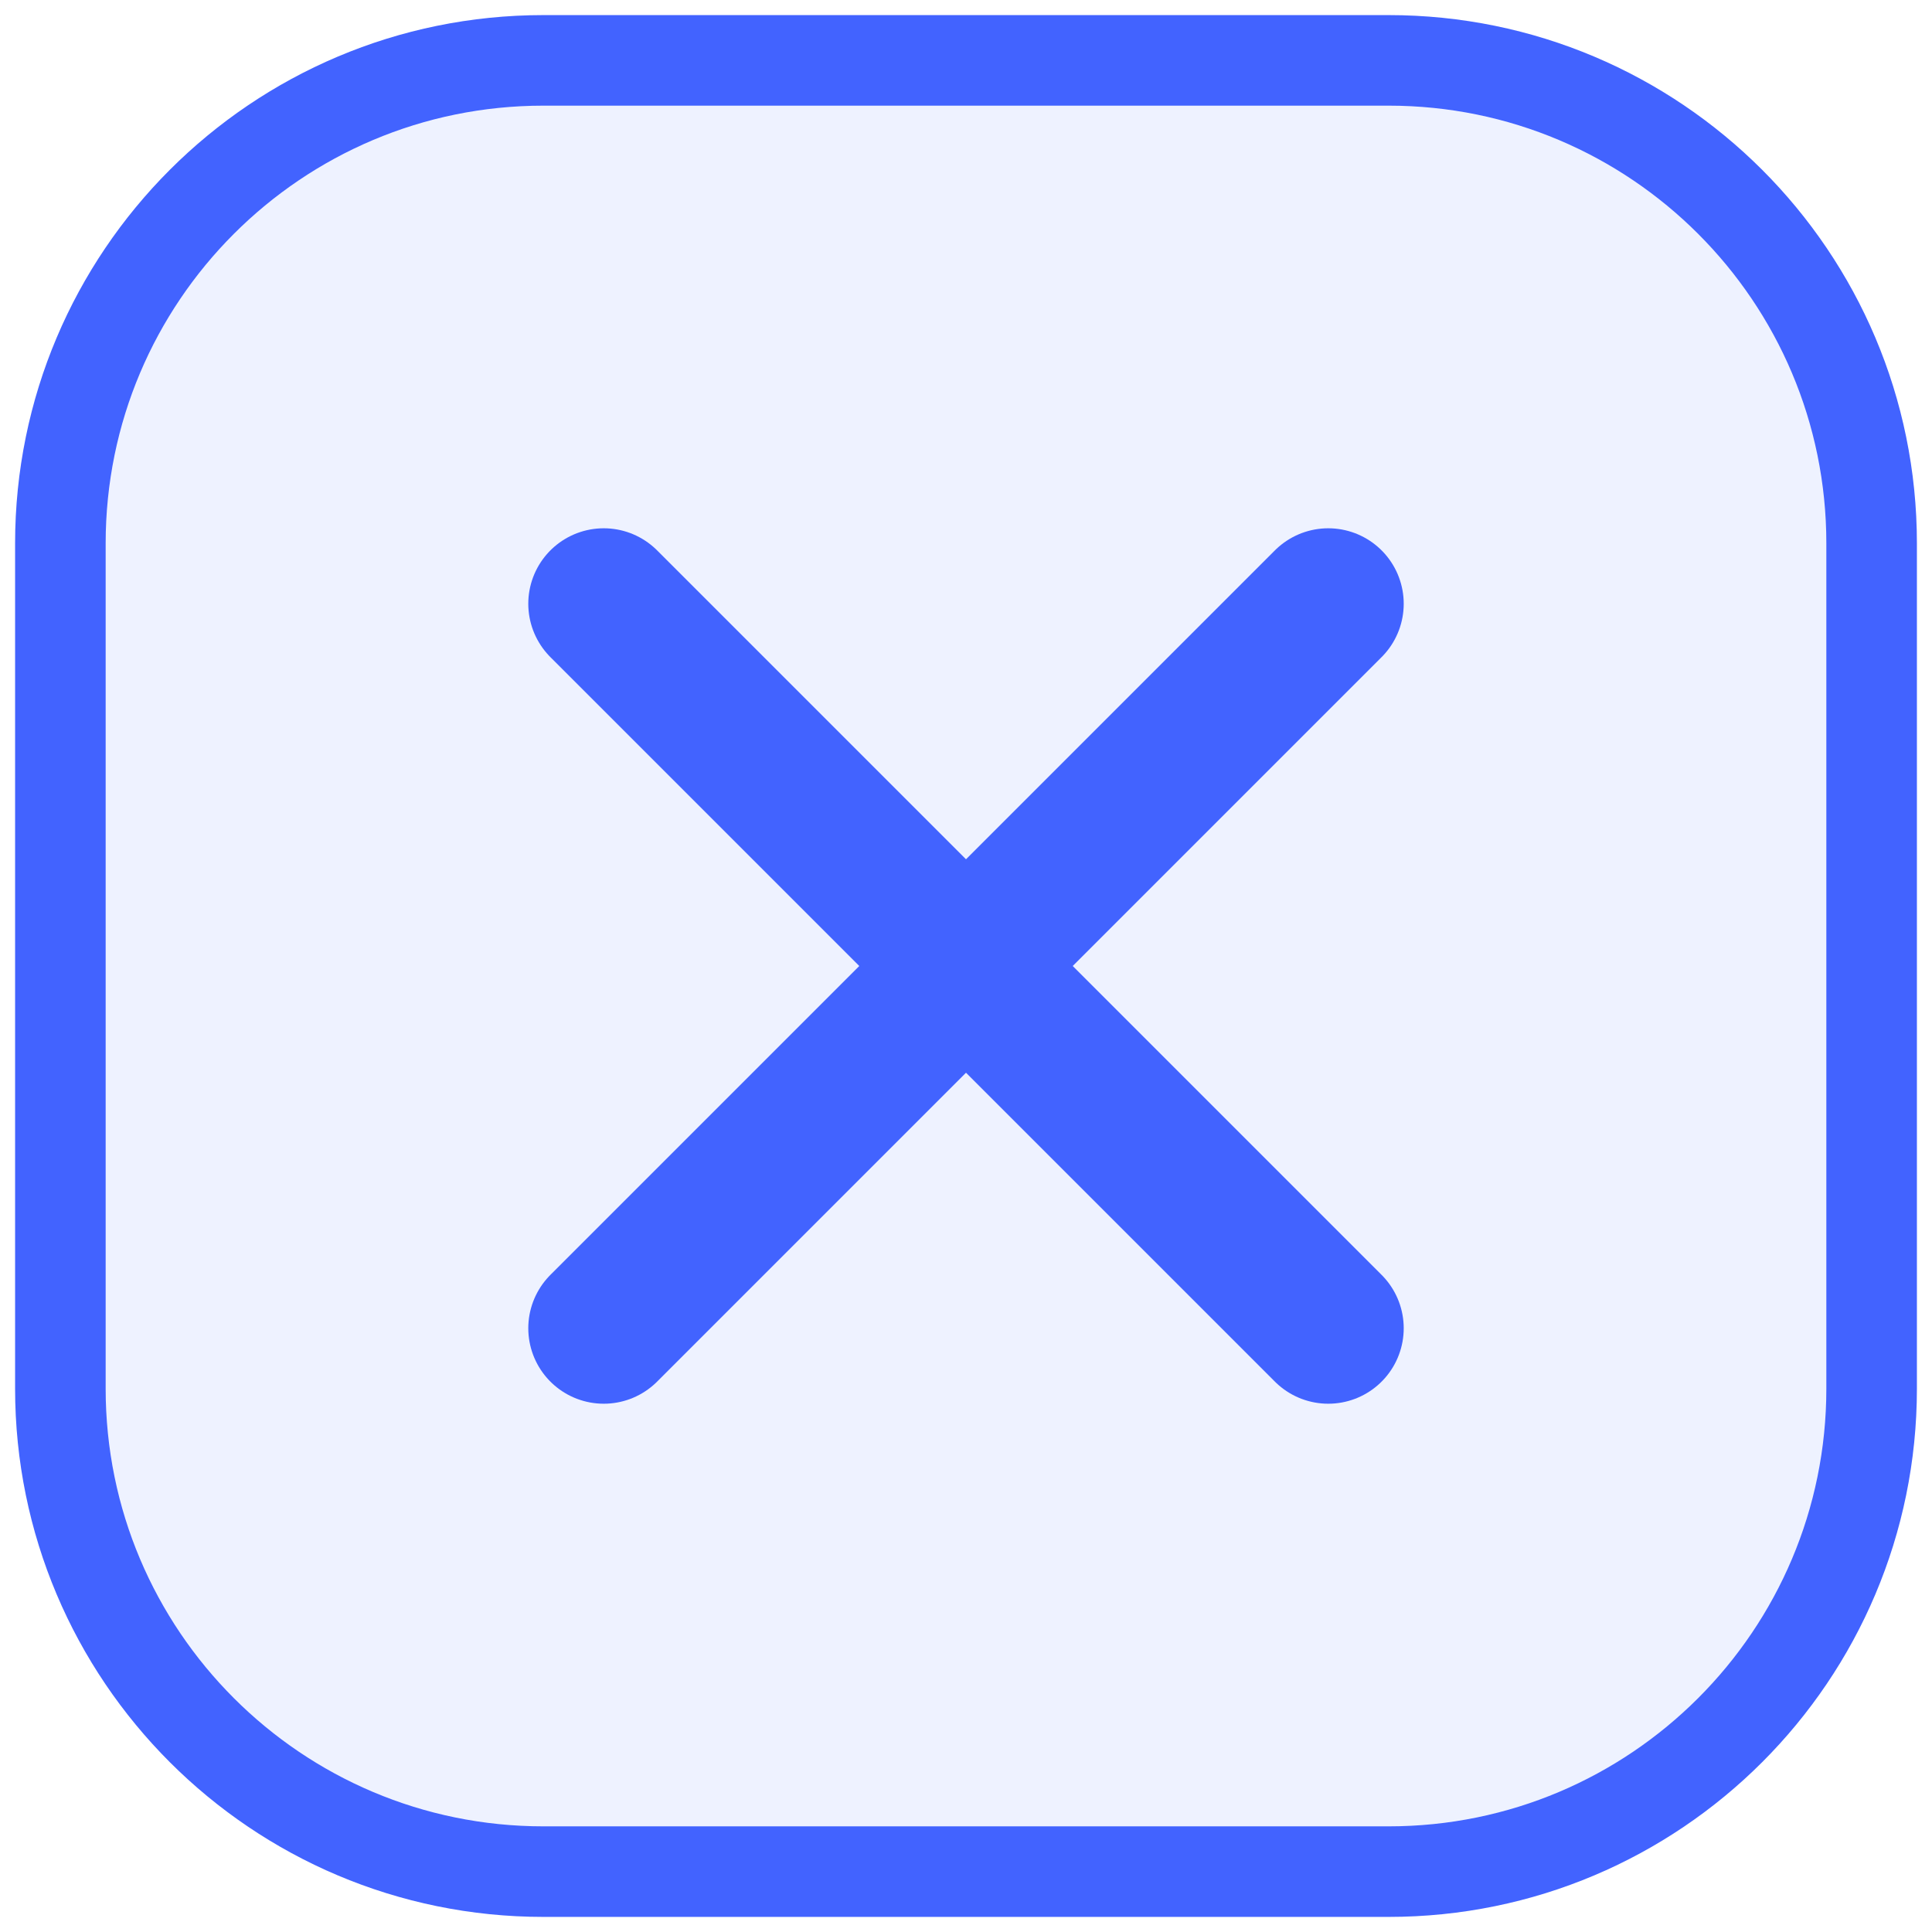
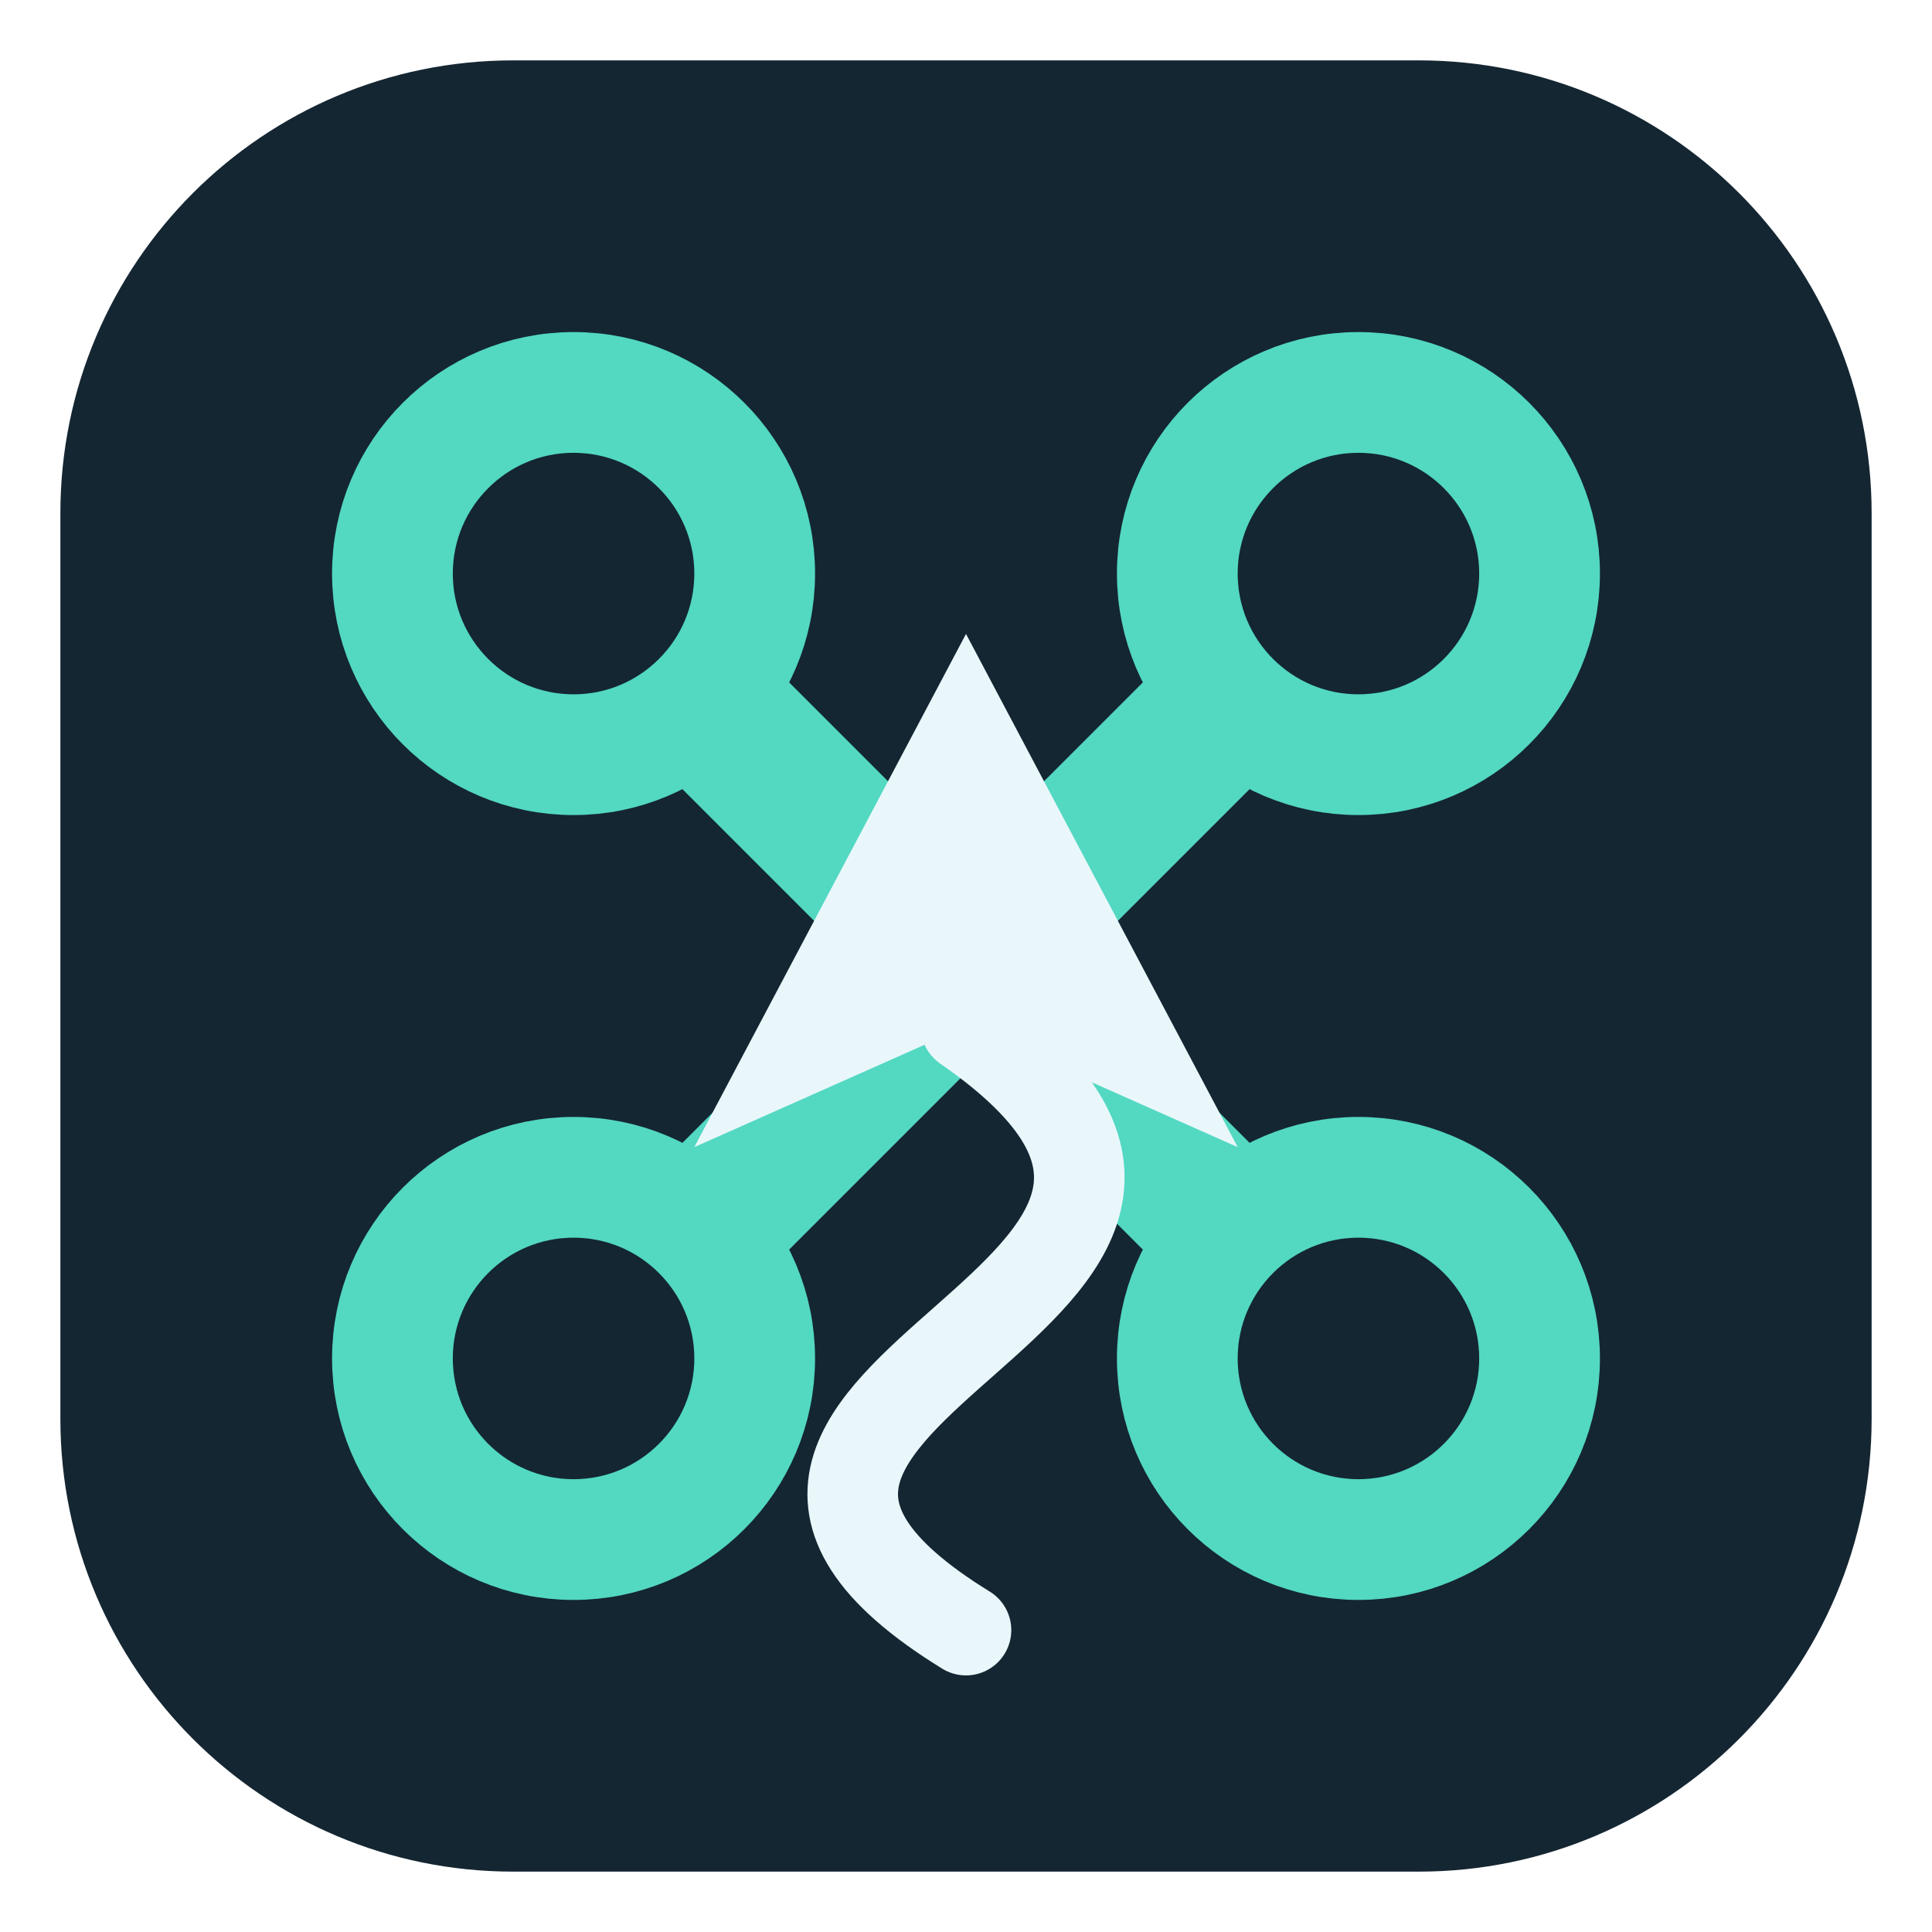
- <svg xmlns="http://www.w3.org/2000/svg" viewBox="0 0 32 32">
-   <rect x="1" y="1" width="30" height="30" rx="8" fill="#eef2ff" stroke="#4263ff" stroke-width="1.5" />
-   <path d="m10 10 12 12m0-12L10 22" fill="none" stroke="#4263ff" stroke-width="2.5" stroke-linecap="round" />
+ <svg xmlns="http://www.w3.org/2000/svg" viewBox="0 0 64 64" role="img" aria-labelledby="title">
+   <rect x="2" y="2" width="60" height="60" rx="15" fill="#142632" />
+   <path d="m21 21 22 22m0-22L21 43" fill="none" stroke="#53d8c2" stroke-width="5" stroke-linecap="round" />
+   <g id="rotors" fill="#142632" stroke="#53d8c2" stroke-width="4">
+     <circle cx="19" cy="19" r="6" />
+     <circle cx="45" cy="19" r="6" />
+     <circle cx="19" cy="45" r="6" />
+     <circle cx="45" cy="45" r="6" />
+   </g>
+   <path id="flight-path" d="M32 54c-13-8 13-11 0-20" fill="none" stroke="#e9f7fb" stroke-width="3" stroke-linecap="round" />
+   <path id="flight-direction" d="m32 21 9 17-9-4-9 4Z" fill="#e9f7fb" />
</svg>
